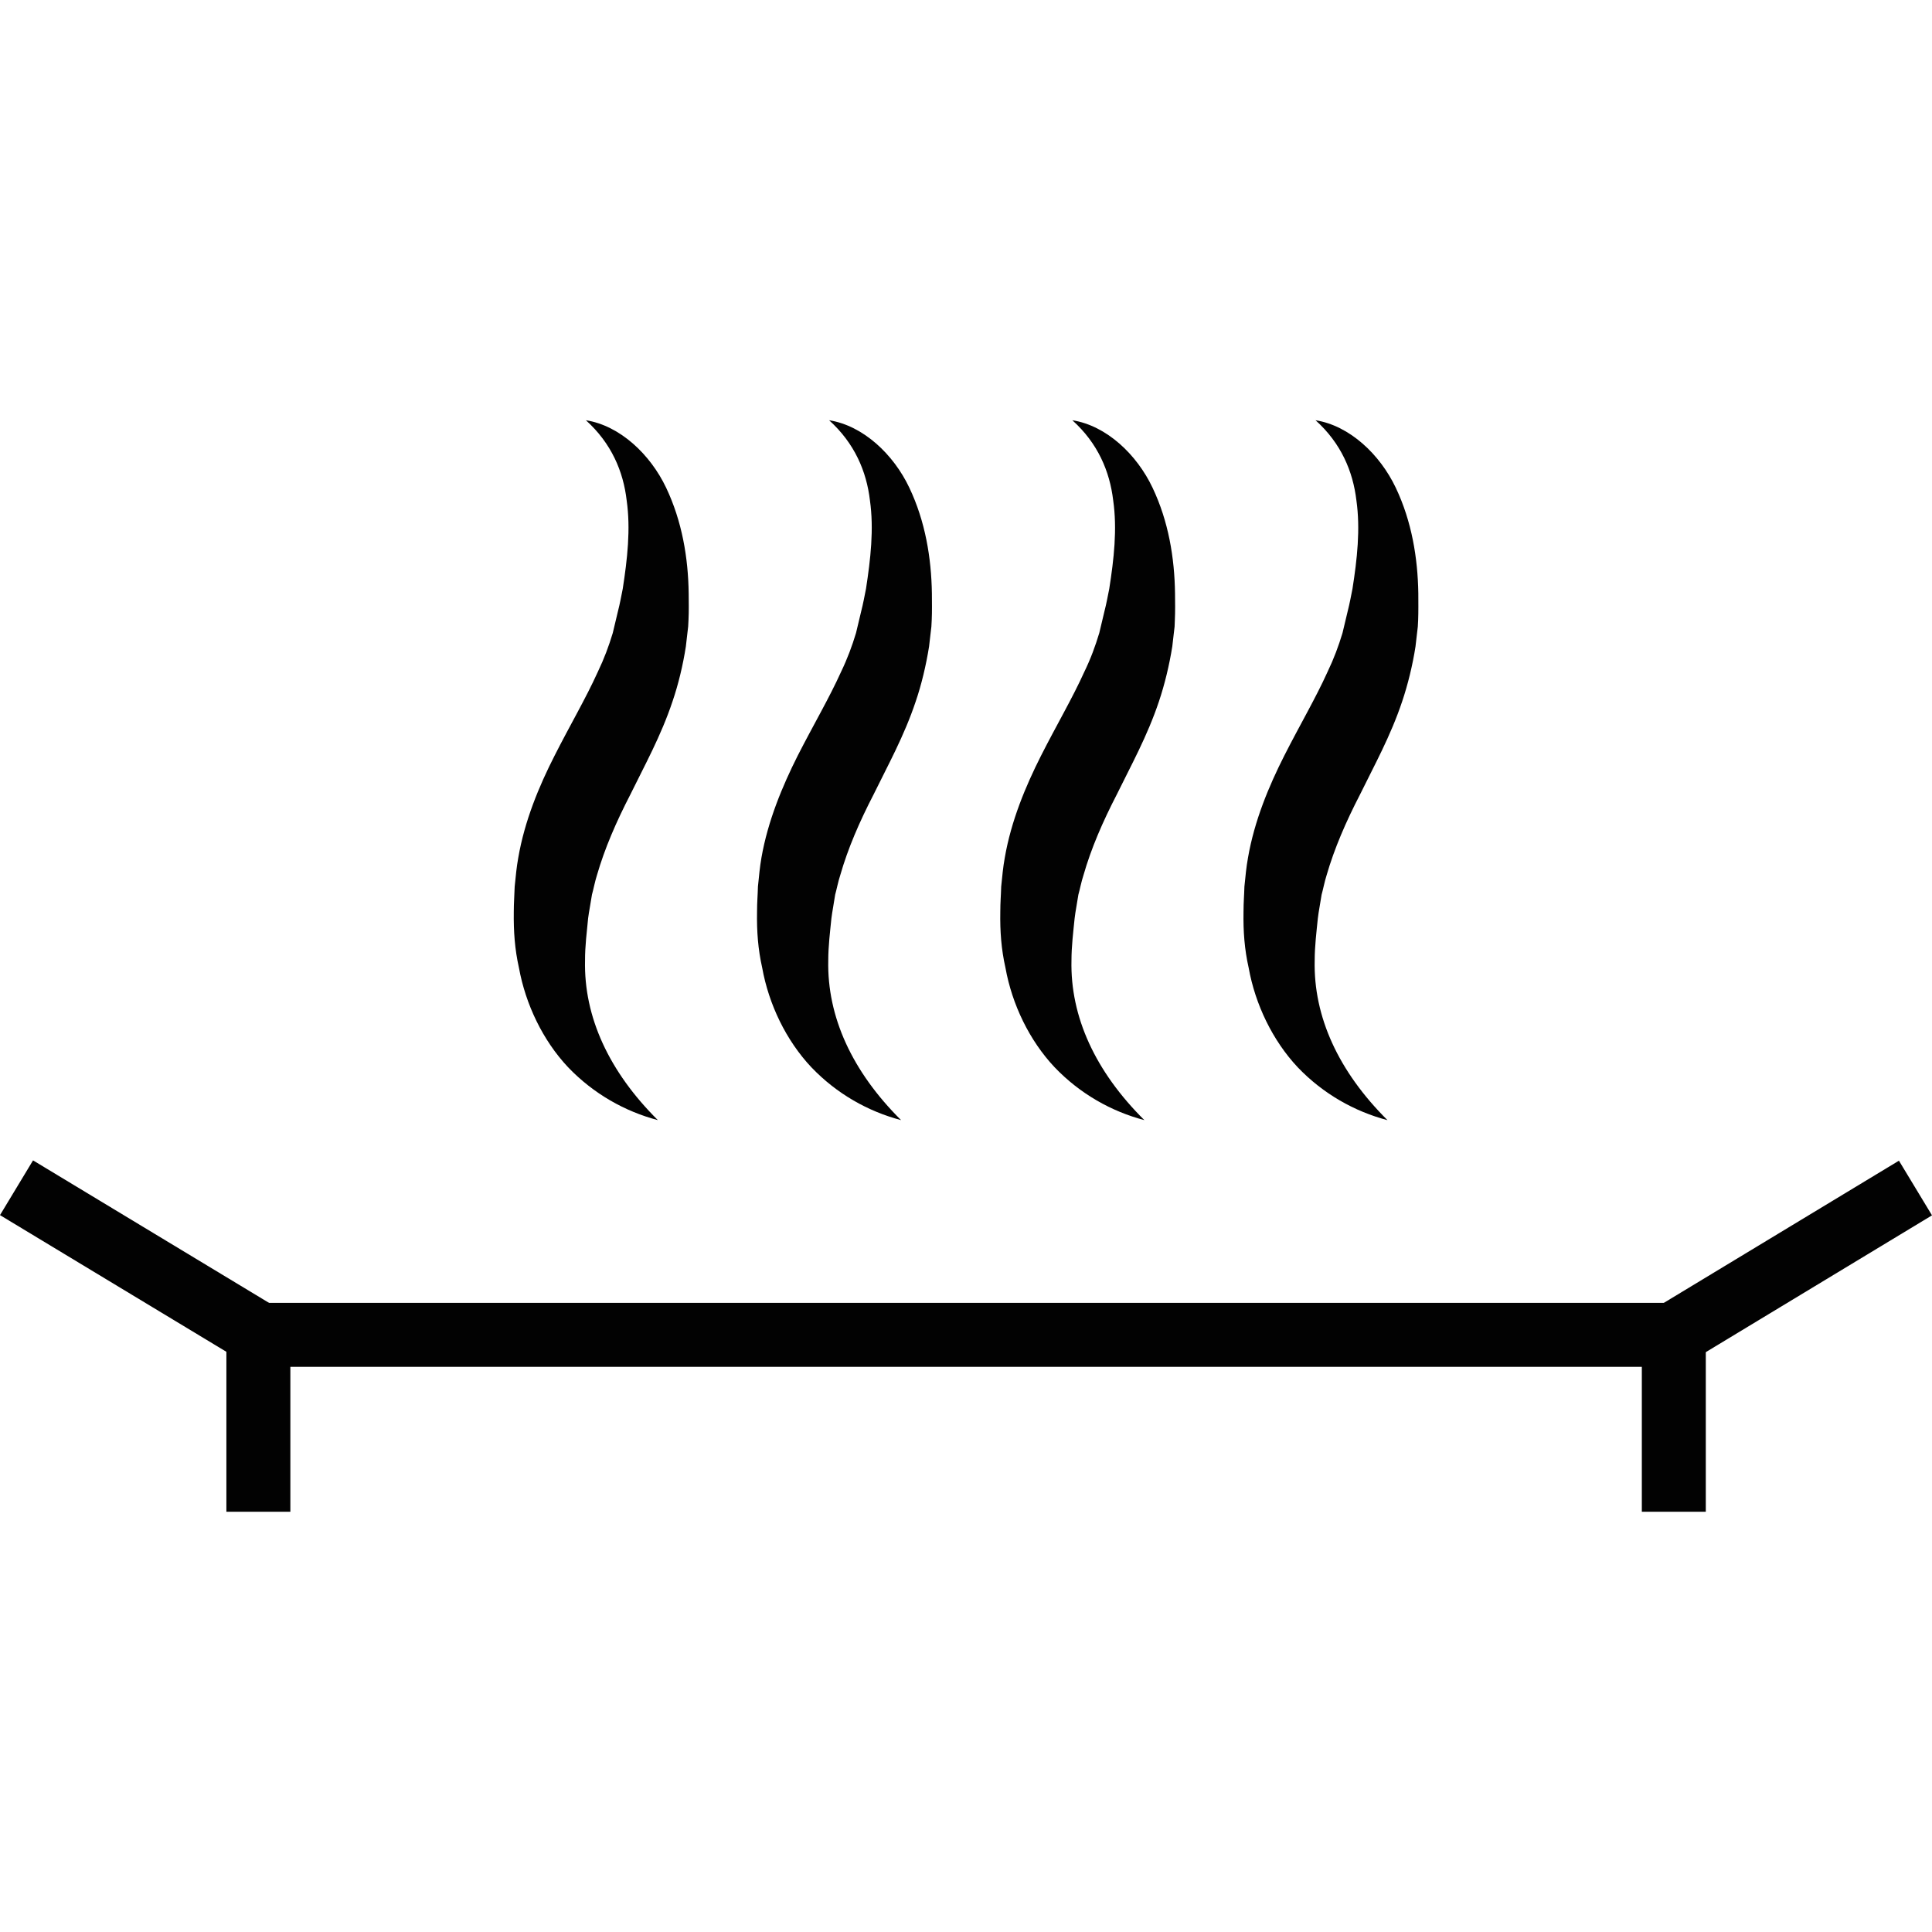
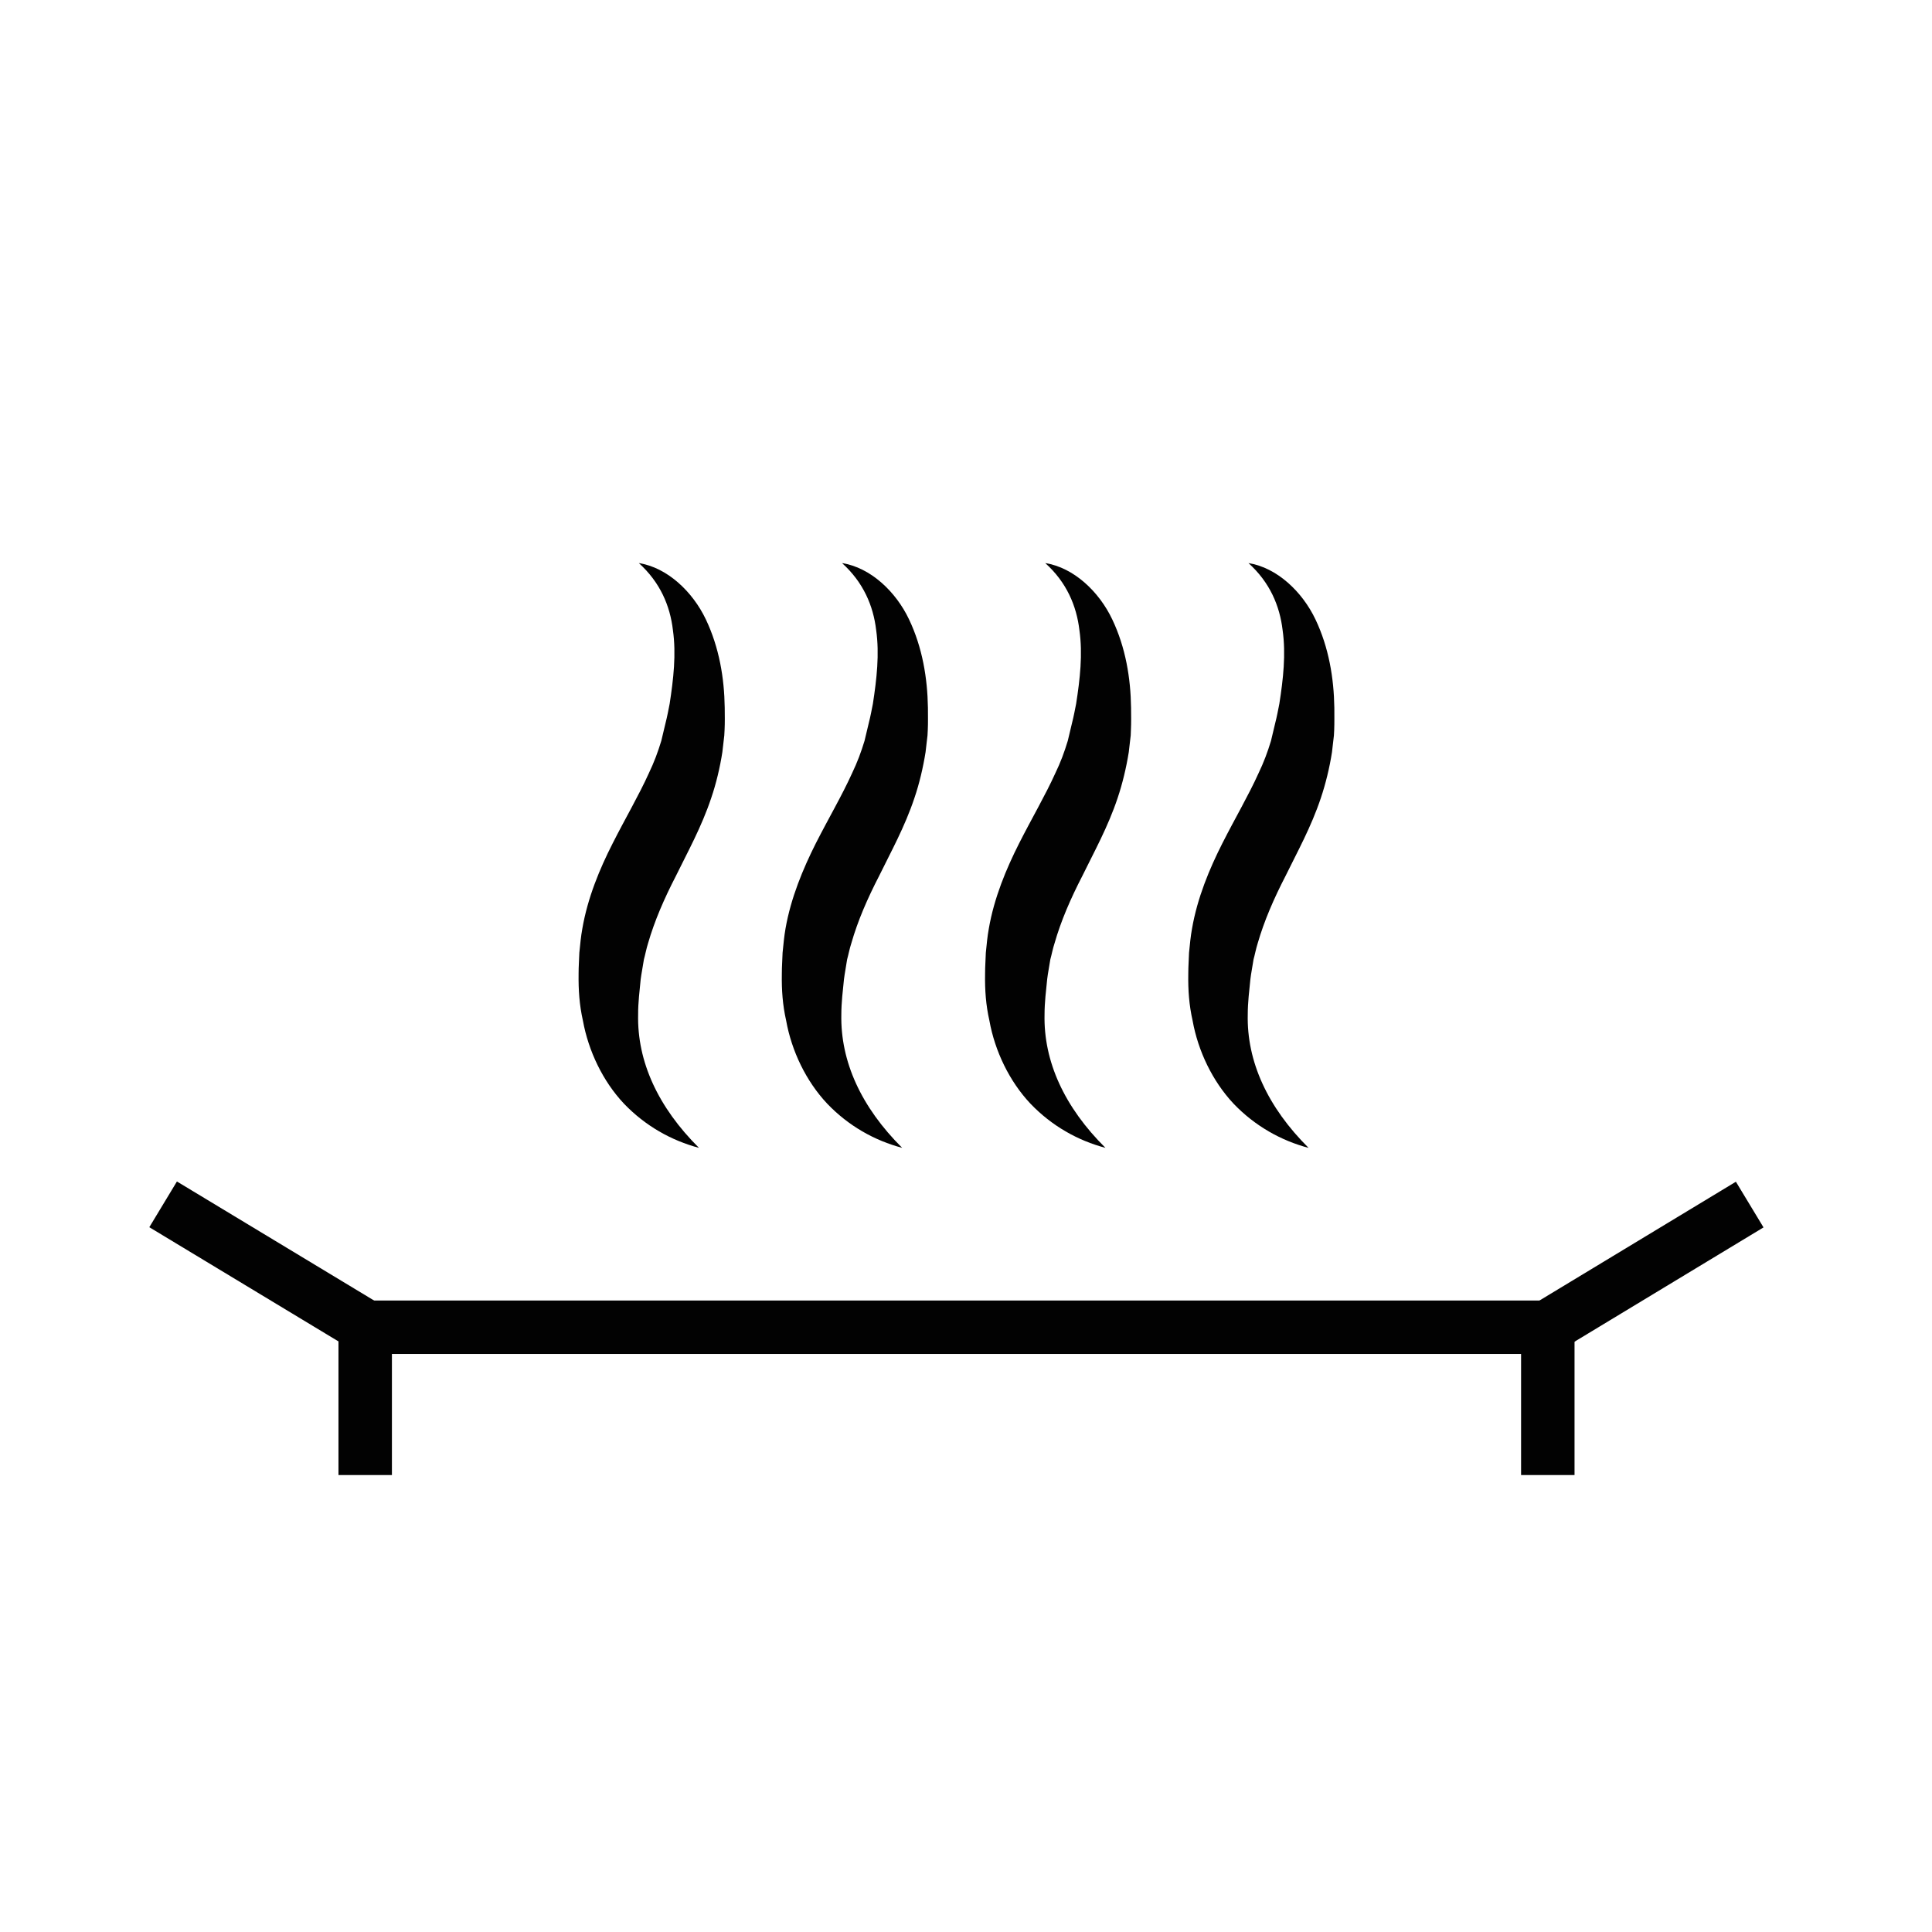
- <svg xmlns="http://www.w3.org/2000/svg" width="32px" height="32px" id="svg3166" version="1.1">
-   <defs id="defs3168" />
-   <g id="layer1">
-     <g id="g159" transform="matrix(0.7063638,0,0,0.7063638,-195.1687,-339.0891)">
+ <svg xmlns="http://www.w3.org/2000/svg" width="360" height="360" viewBox="0 0 360 360" id="svg4379" version="1.1">
+   <defs id="defs4381" />
+   <g id="layer1" transform="translate(0,-692.3622)">
+     <g transform="matrix(6.639433,0,0,6.639433,-1806.655,-2455.392)" id="g159">
      <g id="g161">
-         <rect x="282.357" y="510.599" width="33.191" height="1.5" id="rect163" style="fill:#020202" />
-         <rect x="317.636" y="506.32" transform="matrix(-0.5175,-0.8557,0.8557,-0.5175,47.0328,1045.809)" width="1.498" height="6.648" id="rect165" style="fill:#020202" />
-         <rect x="276.204" y="508.896" transform="matrix(-0.8561,-0.5169,0.5169,-0.8561,255.4043,1090.415)" width="6.651" height="1.499" id="rect167" style="fill:#020202" />
-         <rect x="281.609" y="511.349" width="1.5" height="4.148" id="rect169" style="fill:#020202" />
-         <rect x="314.799" y="511.349" width="1.5" height="4.148" id="rect171" style="fill:#020202" />
+         <rect style="fill:#020202" x="282.357" y="510.599" width="33.191" height="1.5" id="rect163" />
+         <rect style="fill:#020202" x="317.636" y="506.32" transform="matrix(-0.5175,-0.8557,0.8557,-0.5175,47.0328,1045.809)" width="1.498" height="6.648" id="rect165" />
+         <rect style="fill:#020202" x="276.204" y="508.896" transform="matrix(-0.8561,-0.5169,0.5169,-0.8561,255.4043,1090.415)" width="6.651" height="1.499" id="rect167" />
+         <rect style="fill:#020202" x="281.609" y="511.349" width="1.5" height="4.148" id="rect169" />
+         <rect style="fill:#020202" x="314.799" y="511.349" width="1.5" height="4.148" id="rect171" />
      </g>
      <g id="g173">
-         <path d="m 301.445,489.903 c 0.801,0.126 1.512,0.802 1.881,1.582 0.375,0.789 0.516,1.646 0.527,2.479 0.002,0.207 0.006,0.417 -0.004,0.623 l -0.006,0.155 -0.021,0.179 -0.033,0.286 c -0.07,0.44 -0.18,0.894 -0.312,1.286 -0.271,0.814 -0.664,1.52 -0.986,2.179 -0.338,0.655 -0.605,1.271 -0.785,1.9 -0.049,0.146 -0.086,0.341 -0.119,0.455 -0.027,0.183 -0.07,0.394 -0.088,0.554 -0.031,0.308 -0.074,0.656 -0.074,0.986 -0.031,1.324 0.561,2.608 1.709,3.747 -0.771,-0.203 -1.506,-0.614 -2.105,-1.24 -0.592,-0.629 -0.998,-1.475 -1.152,-2.332 -0.098,-0.434 -0.129,-0.854 -0.121,-1.312 0,-0.224 0.016,-0.393 0.021,-0.592 0.027,-0.264 0.043,-0.45 0.084,-0.677 0.15,-0.869 0.49,-1.679 0.85,-2.392 0.361,-0.712 0.734,-1.345 1.014,-1.964 0.154,-0.317 0.258,-0.604 0.352,-0.914 l 0.123,-0.516 c 0.045,-0.174 0.076,-0.347 0.111,-0.521 0.109,-0.695 0.189,-1.397 0.092,-2.074 -0.081,-0.676 -0.356,-1.335 -0.958,-1.877 z" id="path175" style="fill:#020202" />
-         <path d="m 307.148,489.903 c 0.801,0.127 1.51,0.802 1.881,1.582 0.375,0.789 0.516,1.646 0.529,2.479 0,0.208 0.004,0.418 -0.004,0.624 l -0.008,0.155 -0.021,0.179 -0.033,0.286 c -0.068,0.44 -0.18,0.894 -0.312,1.286 -0.271,0.814 -0.664,1.52 -0.986,2.179 -0.338,0.655 -0.605,1.271 -0.787,1.9 -0.047,0.146 -0.084,0.34 -0.117,0.455 -0.027,0.183 -0.07,0.394 -0.088,0.554 -0.031,0.308 -0.074,0.656 -0.074,0.986 -0.031,1.324 0.561,2.608 1.707,3.747 -0.77,-0.203 -1.506,-0.614 -2.105,-1.24 -0.59,-0.629 -0.996,-1.475 -1.15,-2.332 -0.098,-0.435 -0.129,-0.854 -0.121,-1.312 0,-0.224 0.016,-0.393 0.021,-0.592 0.027,-0.264 0.043,-0.451 0.084,-0.677 0.15,-0.869 0.49,-1.68 0.85,-2.392 0.361,-0.712 0.734,-1.345 1.014,-1.964 0.152,-0.317 0.258,-0.604 0.352,-0.914 l 0.123,-0.516 c 0.045,-0.174 0.076,-0.347 0.111,-0.521 0.109,-0.694 0.188,-1.397 0.092,-2.074 -0.081,-0.677 -0.356,-1.336 -0.958,-1.878 z" id="path177" style="fill:#020202" />
-         <path d="m 290.039,489.903 c 0.801,0.126 1.51,0.802 1.881,1.581 0.375,0.79 0.518,1.647 0.529,2.479 0.002,0.208 0.006,0.417 -0.004,0.623 l -0.008,0.155 -0.021,0.18 -0.033,0.286 c -0.068,0.44 -0.178,0.894 -0.312,1.286 -0.271,0.814 -0.664,1.52 -0.986,2.179 -0.338,0.655 -0.605,1.27 -0.787,1.899 -0.047,0.146 -0.084,0.341 -0.117,0.456 -0.027,0.183 -0.07,0.394 -0.09,0.554 -0.029,0.308 -0.074,0.656 -0.072,0.986 -0.031,1.324 0.561,2.608 1.707,3.747 -0.77,-0.203 -1.506,-0.615 -2.105,-1.24 -0.592,-0.629 -0.996,-1.475 -1.152,-2.332 -0.098,-0.435 -0.127,-0.854 -0.121,-1.312 0,-0.223 0.016,-0.393 0.021,-0.591 0.027,-0.264 0.043,-0.451 0.084,-0.677 0.15,-0.87 0.488,-1.68 0.85,-2.391 0.361,-0.713 0.734,-1.346 1.014,-1.965 0.152,-0.317 0.258,-0.604 0.352,-0.914 l 0.123,-0.516 c 0.045,-0.174 0.076,-0.347 0.111,-0.521 0.107,-0.694 0.188,-1.396 0.092,-2.073 -0.079,-0.678 -0.356,-1.337 -0.956,-1.879 z" id="path179" style="fill:#020202" />
-         <path d="m 295.742,489.903 c 0.801,0.126 1.512,0.802 1.881,1.582 0.375,0.789 0.516,1.646 0.529,2.479 0,0.207 0.006,0.417 -0.004,0.623 l -0.008,0.155 -0.021,0.179 -0.033,0.286 c -0.07,0.44 -0.178,0.894 -0.312,1.286 -0.271,0.814 -0.664,1.52 -0.986,2.179 -0.338,0.655 -0.605,1.27 -0.785,1.899 -0.049,0.146 -0.086,0.341 -0.119,0.456 -0.027,0.183 -0.068,0.395 -0.088,0.554 -0.031,0.308 -0.074,0.656 -0.074,0.986 -0.029,1.324 0.561,2.608 1.707,3.747 -0.77,-0.203 -1.506,-0.614 -2.104,-1.24 -0.592,-0.629 -0.998,-1.475 -1.152,-2.332 -0.098,-0.435 -0.129,-0.854 -0.121,-1.312 0,-0.224 0.016,-0.393 0.021,-0.592 0.027,-0.263 0.043,-0.45 0.082,-0.677 0.152,-0.869 0.492,-1.679 0.85,-2.392 0.363,-0.712 0.736,-1.345 1.016,-1.964 0.152,-0.317 0.258,-0.604 0.352,-0.914 l 0.123,-0.516 c 0.045,-0.174 0.076,-0.347 0.111,-0.521 0.107,-0.695 0.188,-1.397 0.092,-2.074 -0.08,-0.676 -0.357,-1.335 -0.957,-1.877 z" id="path181" style="fill:#020202" />
+         <path style="fill:#020202" d="m 301.445,489.903 c 0.801,0.126 1.512,0.802 1.881,1.582 0.375,0.789 0.516,1.646 0.527,2.479 0.002,0.207 0.006,0.417 -0.004,0.623 l -0.006,0.155 -0.021,0.179 -0.033,0.286 c -0.07,0.44 -0.18,0.894 -0.312,1.286 -0.271,0.814 -0.664,1.52 -0.986,2.179 -0.338,0.655 -0.605,1.271 -0.785,1.9 -0.049,0.146 -0.086,0.341 -0.119,0.455 -0.027,0.183 -0.07,0.394 -0.088,0.554 -0.031,0.308 -0.074,0.656 -0.074,0.986 -0.031,1.324 0.561,2.608 1.709,3.747 -0.771,-0.203 -1.506,-0.614 -2.105,-1.24 -0.592,-0.629 -0.998,-1.475 -1.152,-2.332 -0.098,-0.434 -0.129,-0.854 -0.121,-1.312 0,-0.224 0.016,-0.393 0.021,-0.592 0.027,-0.264 0.043,-0.45 0.084,-0.677 0.15,-0.869 0.49,-1.679 0.85,-2.392 0.361,-0.712 0.734,-1.345 1.014,-1.964 0.154,-0.317 0.258,-0.604 0.352,-0.914 l 0.123,-0.516 c 0.045,-0.174 0.076,-0.347 0.111,-0.521 0.109,-0.695 0.189,-1.397 0.092,-2.074 -0.081,-0.676 -0.356,-1.335 -0.958,-1.877 z" id="path175" />
+         <path style="fill:#020202" d="m 307.148,489.903 c 0.801,0.127 1.51,0.802 1.881,1.582 0.375,0.789 0.516,1.646 0.529,2.479 0,0.208 0.004,0.418 -0.004,0.624 l -0.008,0.155 -0.021,0.179 -0.033,0.286 c -0.068,0.44 -0.18,0.894 -0.312,1.286 -0.271,0.814 -0.664,1.52 -0.986,2.179 -0.338,0.655 -0.605,1.271 -0.787,1.9 -0.047,0.146 -0.084,0.34 -0.117,0.455 -0.027,0.183 -0.07,0.394 -0.088,0.554 -0.031,0.308 -0.074,0.656 -0.074,0.986 -0.031,1.324 0.561,2.608 1.707,3.747 -0.77,-0.203 -1.506,-0.614 -2.105,-1.24 -0.59,-0.629 -0.996,-1.475 -1.15,-2.332 -0.098,-0.435 -0.129,-0.854 -0.121,-1.312 0,-0.224 0.016,-0.393 0.021,-0.592 0.027,-0.264 0.043,-0.451 0.084,-0.677 0.15,-0.869 0.49,-1.68 0.85,-2.392 0.361,-0.712 0.734,-1.345 1.014,-1.964 0.152,-0.317 0.258,-0.604 0.352,-0.914 l 0.123,-0.516 c 0.045,-0.174 0.076,-0.347 0.111,-0.521 0.109,-0.694 0.188,-1.397 0.092,-2.074 -0.081,-0.677 -0.356,-1.336 -0.958,-1.878 z" id="path177" />
+         <path style="fill:#020202" d="m 290.039,489.903 c 0.801,0.126 1.51,0.802 1.881,1.581 0.375,0.79 0.518,1.647 0.529,2.479 0.002,0.208 0.006,0.417 -0.004,0.623 l -0.008,0.155 -0.021,0.18 -0.033,0.286 c -0.068,0.44 -0.178,0.894 -0.312,1.286 -0.271,0.814 -0.664,1.52 -0.986,2.179 -0.338,0.655 -0.605,1.27 -0.787,1.899 -0.047,0.146 -0.084,0.341 -0.117,0.456 -0.027,0.183 -0.07,0.394 -0.09,0.554 -0.029,0.308 -0.074,0.656 -0.072,0.986 -0.031,1.324 0.561,2.608 1.707,3.747 -0.77,-0.203 -1.506,-0.615 -2.105,-1.24 -0.592,-0.629 -0.996,-1.475 -1.152,-2.332 -0.098,-0.435 -0.127,-0.854 -0.121,-1.312 0,-0.223 0.016,-0.393 0.021,-0.591 0.027,-0.264 0.043,-0.451 0.084,-0.677 0.15,-0.87 0.488,-1.68 0.85,-2.391 0.361,-0.713 0.734,-1.346 1.014,-1.965 0.152,-0.317 0.258,-0.604 0.352,-0.914 l 0.123,-0.516 c 0.045,-0.174 0.076,-0.347 0.111,-0.521 0.107,-0.694 0.188,-1.396 0.092,-2.073 -0.079,-0.678 -0.356,-1.337 -0.956,-1.879 z" id="path179" />
+         <path style="fill:#020202" d="m 295.742,489.903 c 0.801,0.126 1.512,0.802 1.881,1.582 0.375,0.789 0.516,1.646 0.529,2.479 0,0.207 0.006,0.417 -0.004,0.623 l -0.008,0.155 -0.021,0.179 -0.033,0.286 c -0.07,0.44 -0.178,0.894 -0.312,1.286 -0.271,0.814 -0.664,1.52 -0.986,2.179 -0.338,0.655 -0.605,1.27 -0.785,1.899 -0.049,0.146 -0.086,0.341 -0.119,0.456 -0.027,0.183 -0.068,0.395 -0.088,0.554 -0.031,0.308 -0.074,0.656 -0.074,0.986 -0.029,1.324 0.561,2.608 1.707,3.747 -0.77,-0.203 -1.506,-0.614 -2.104,-1.24 -0.592,-0.629 -0.998,-1.475 -1.152,-2.332 -0.098,-0.435 -0.129,-0.854 -0.121,-1.312 0,-0.224 0.016,-0.393 0.021,-0.592 0.027,-0.263 0.043,-0.45 0.082,-0.677 0.152,-0.869 0.492,-1.679 0.85,-2.392 0.363,-0.712 0.736,-1.345 1.016,-1.964 0.152,-0.317 0.258,-0.604 0.352,-0.914 l 0.123,-0.516 c 0.045,-0.174 0.076,-0.347 0.111,-0.521 0.107,-0.695 0.188,-1.397 0.092,-2.074 -0.08,-0.676 -0.357,-1.335 -0.957,-1.877 z" id="path181" />
      </g>
    </g>
  </g>
</svg>
